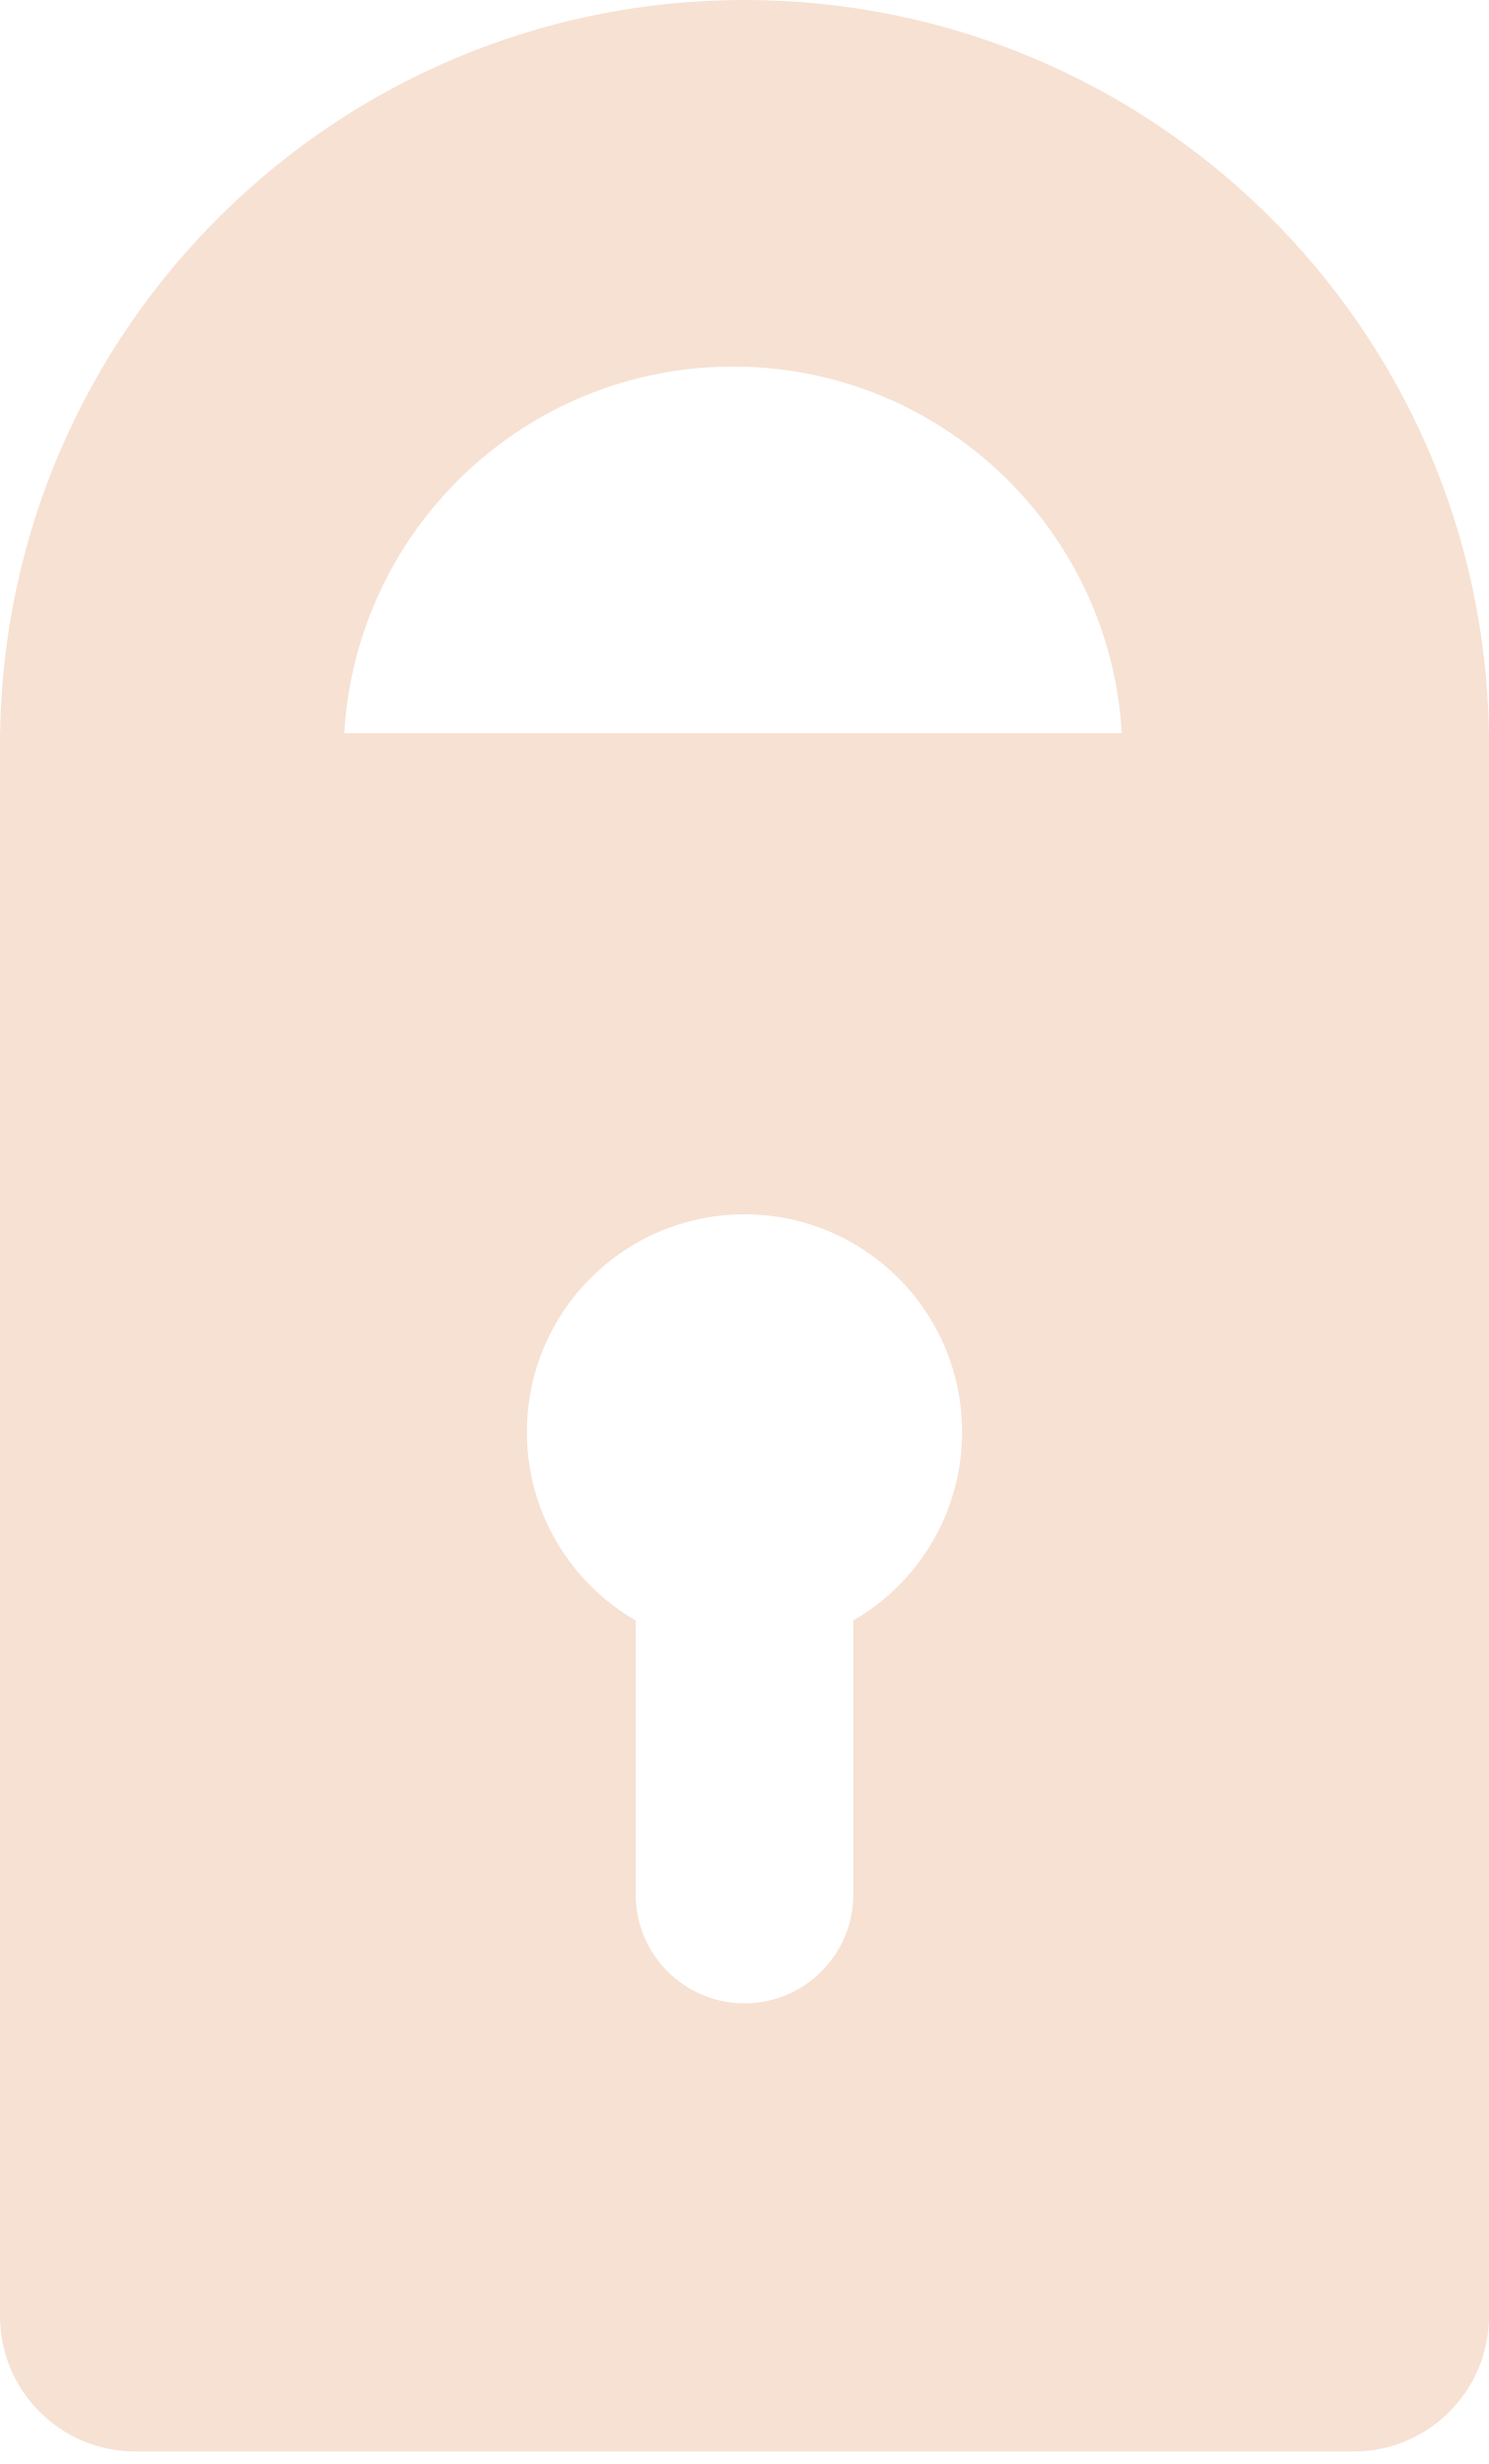
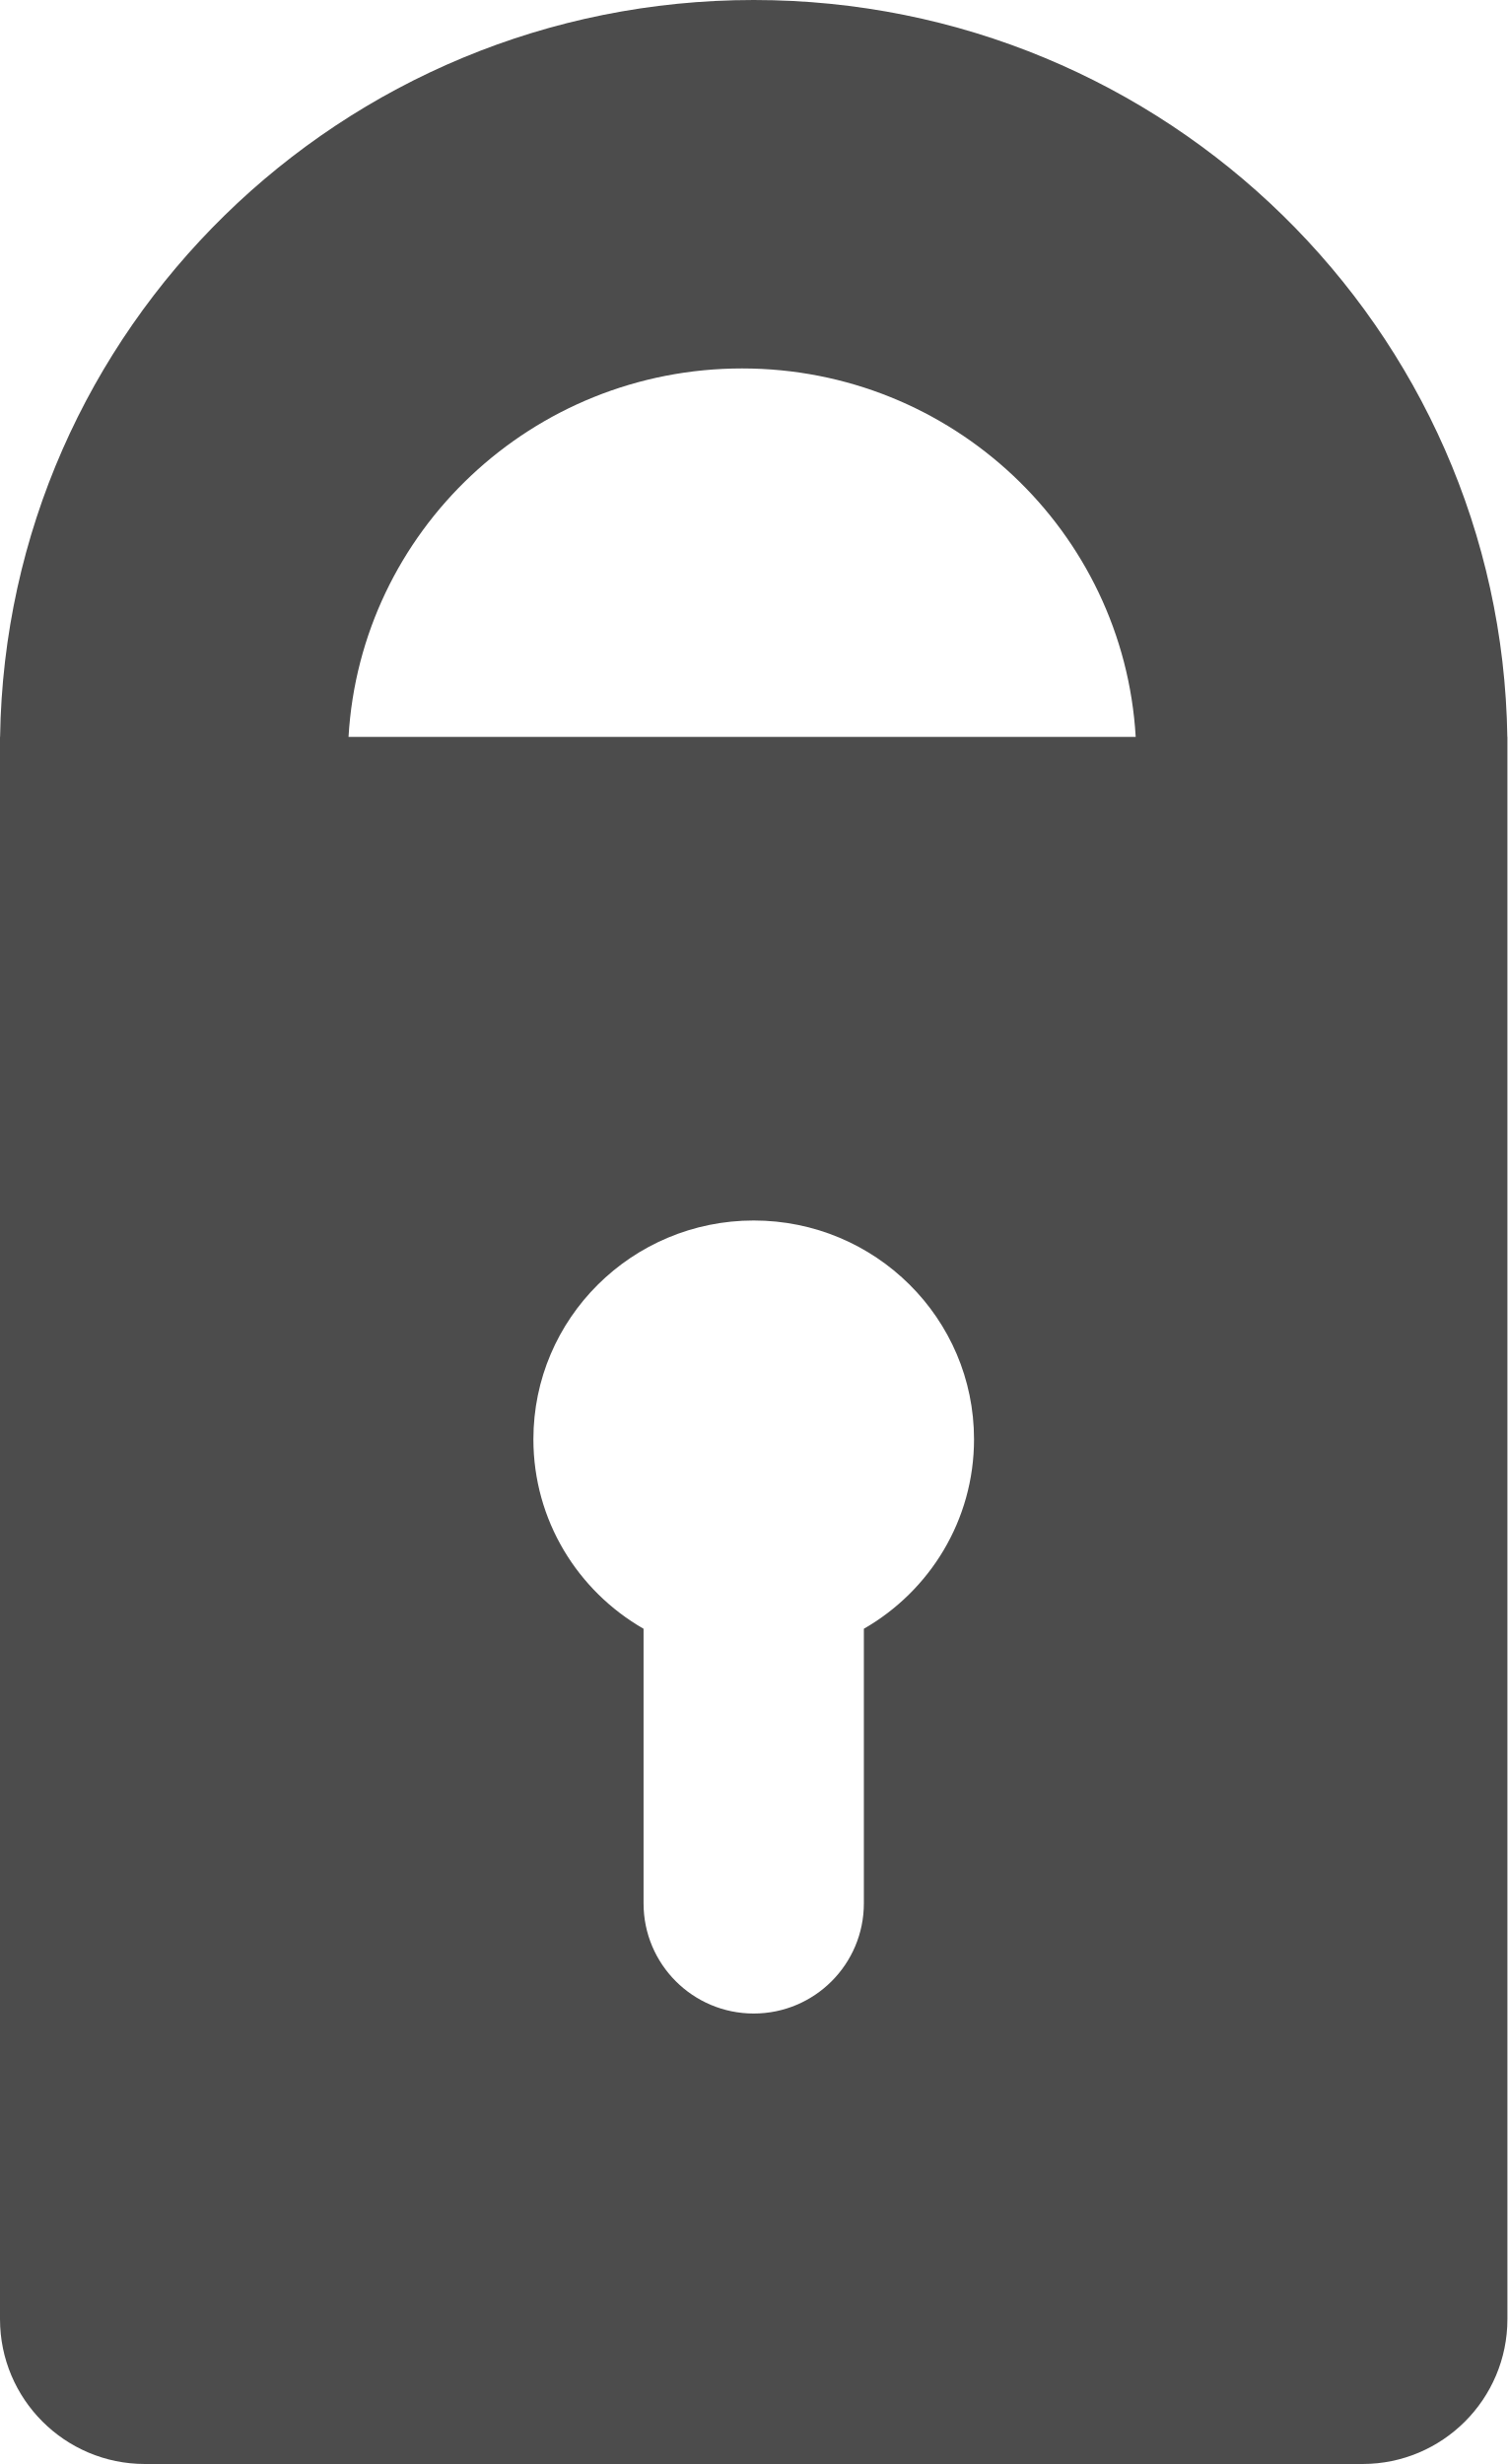
- <svg xmlns="http://www.w3.org/2000/svg" width="55" height="91" viewBox="0 0 55 91" fill="none">
-   <path fill-rule="evenodd" clip-rule="evenodd" d="M0.003 27.076H0V27.5V85.538C0 88.299 2.239 90.538 5 90.538H50C52.761 90.538 55 88.299 55 85.538V27.5V27.076H54.997C54.77 12.084 42.546 0 27.5 0C12.454 0 0.23 12.084 0.003 27.076ZM41.437 27.076H12.717C13.155 19.526 19.417 13.538 27.077 13.538C34.737 13.538 40.999 19.526 41.437 27.076ZM31.519 59.848C33.922 58.458 35.538 55.86 35.538 52.885C35.538 48.445 31.939 44.846 27.5 44.846C23.061 44.846 19.462 48.445 19.462 52.885C19.462 55.86 21.078 58.458 23.481 59.848V69.966C23.481 72.186 25.28 73.986 27.5 73.986C29.72 73.986 31.519 72.186 31.519 69.966V59.848Z" fill="#F7E1D2" />
+ <svg xmlns="http://www.w3.org/2000/svg" width="52" height="85" viewBox="0 0 52 85" fill="none">
+   <path fill-rule="evenodd" clip-rule="evenodd" d="M0.003 25.42H0V25.818V80C0 82.761 2.239 85 5 85H47C49.761 85 52 82.761 52 80V25.818V25.42H51.997C51.783 11.345 40.226 0 26 0C11.774 0 0.217 11.345 0.003 25.42ZM39.177 25.42H12.023C12.437 18.332 18.358 12.71 25.6 12.71C32.843 12.71 38.763 18.332 39.177 25.42ZM29.8 56.187C32.072 54.882 33.6 52.443 33.6 49.65C33.6 45.482 30.197 42.103 26 42.103C21.803 42.103 18.4 45.482 18.4 49.65C18.4 52.443 19.928 54.882 22.2 56.187V65.66C22.2 67.759 23.901 69.46 26 69.46C28.099 69.46 29.8 67.759 29.8 65.66V56.187Z" fill="black" fill-opacity="0.7" />
</svg>
